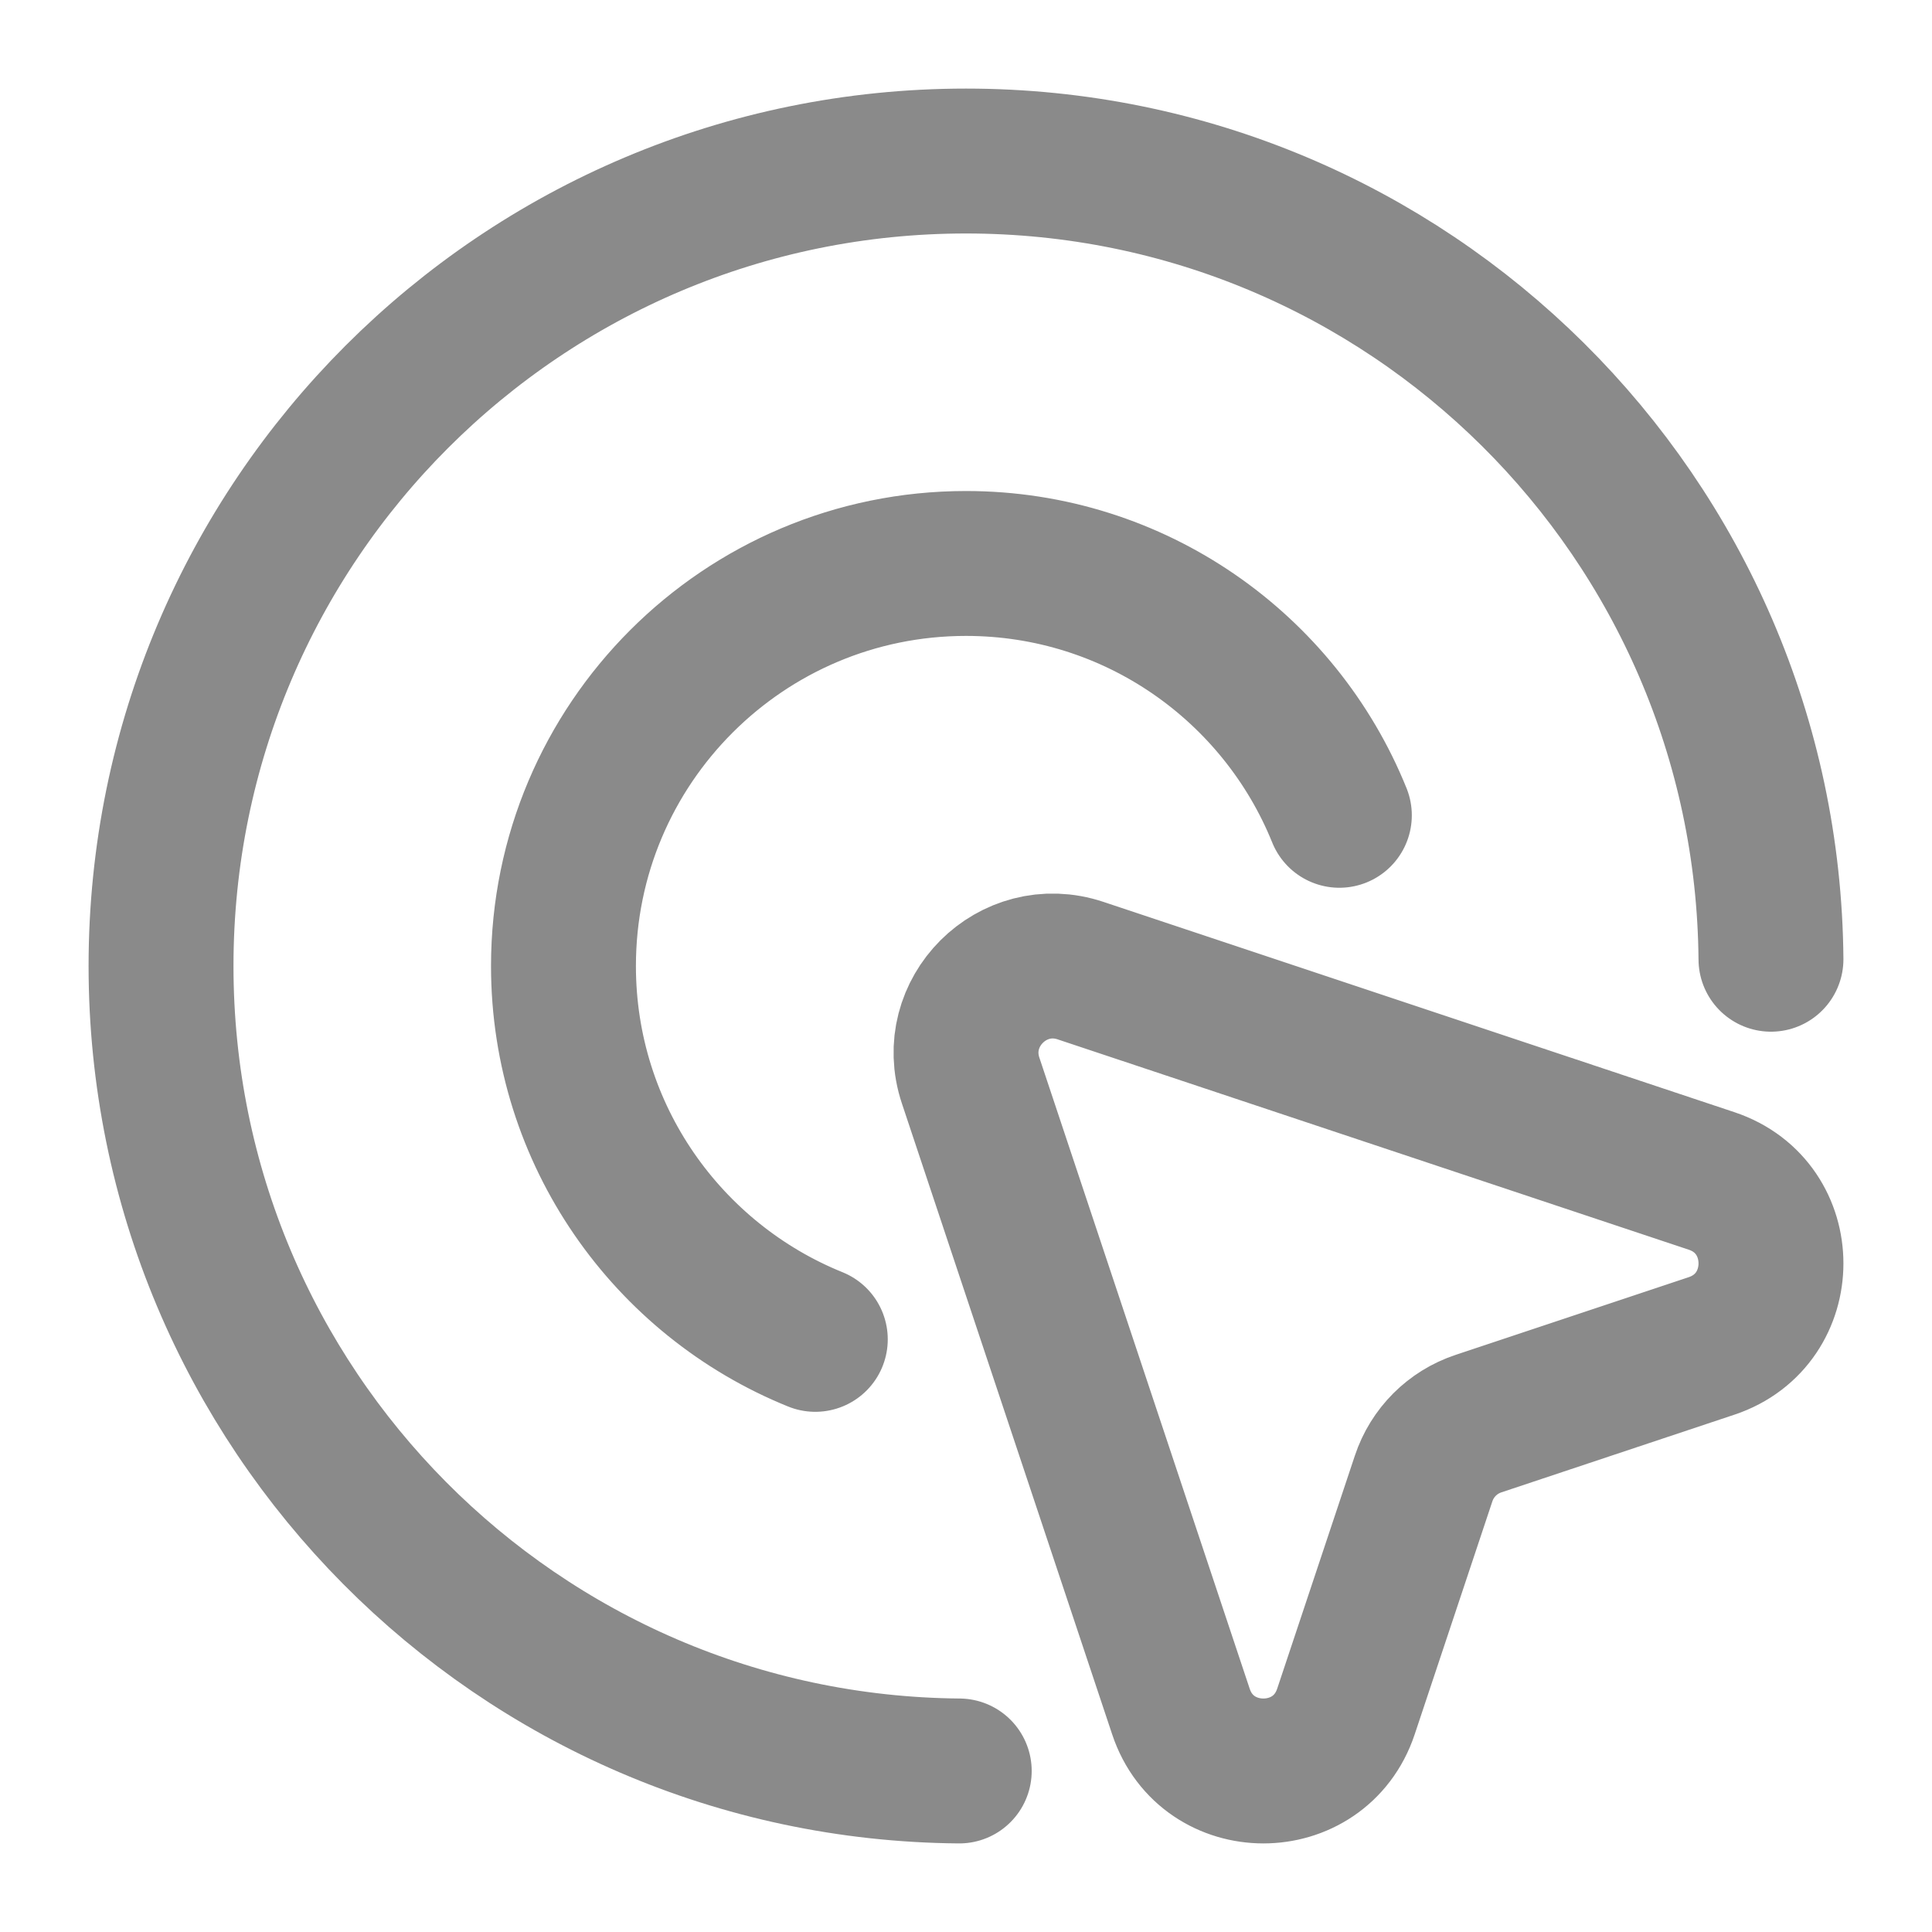
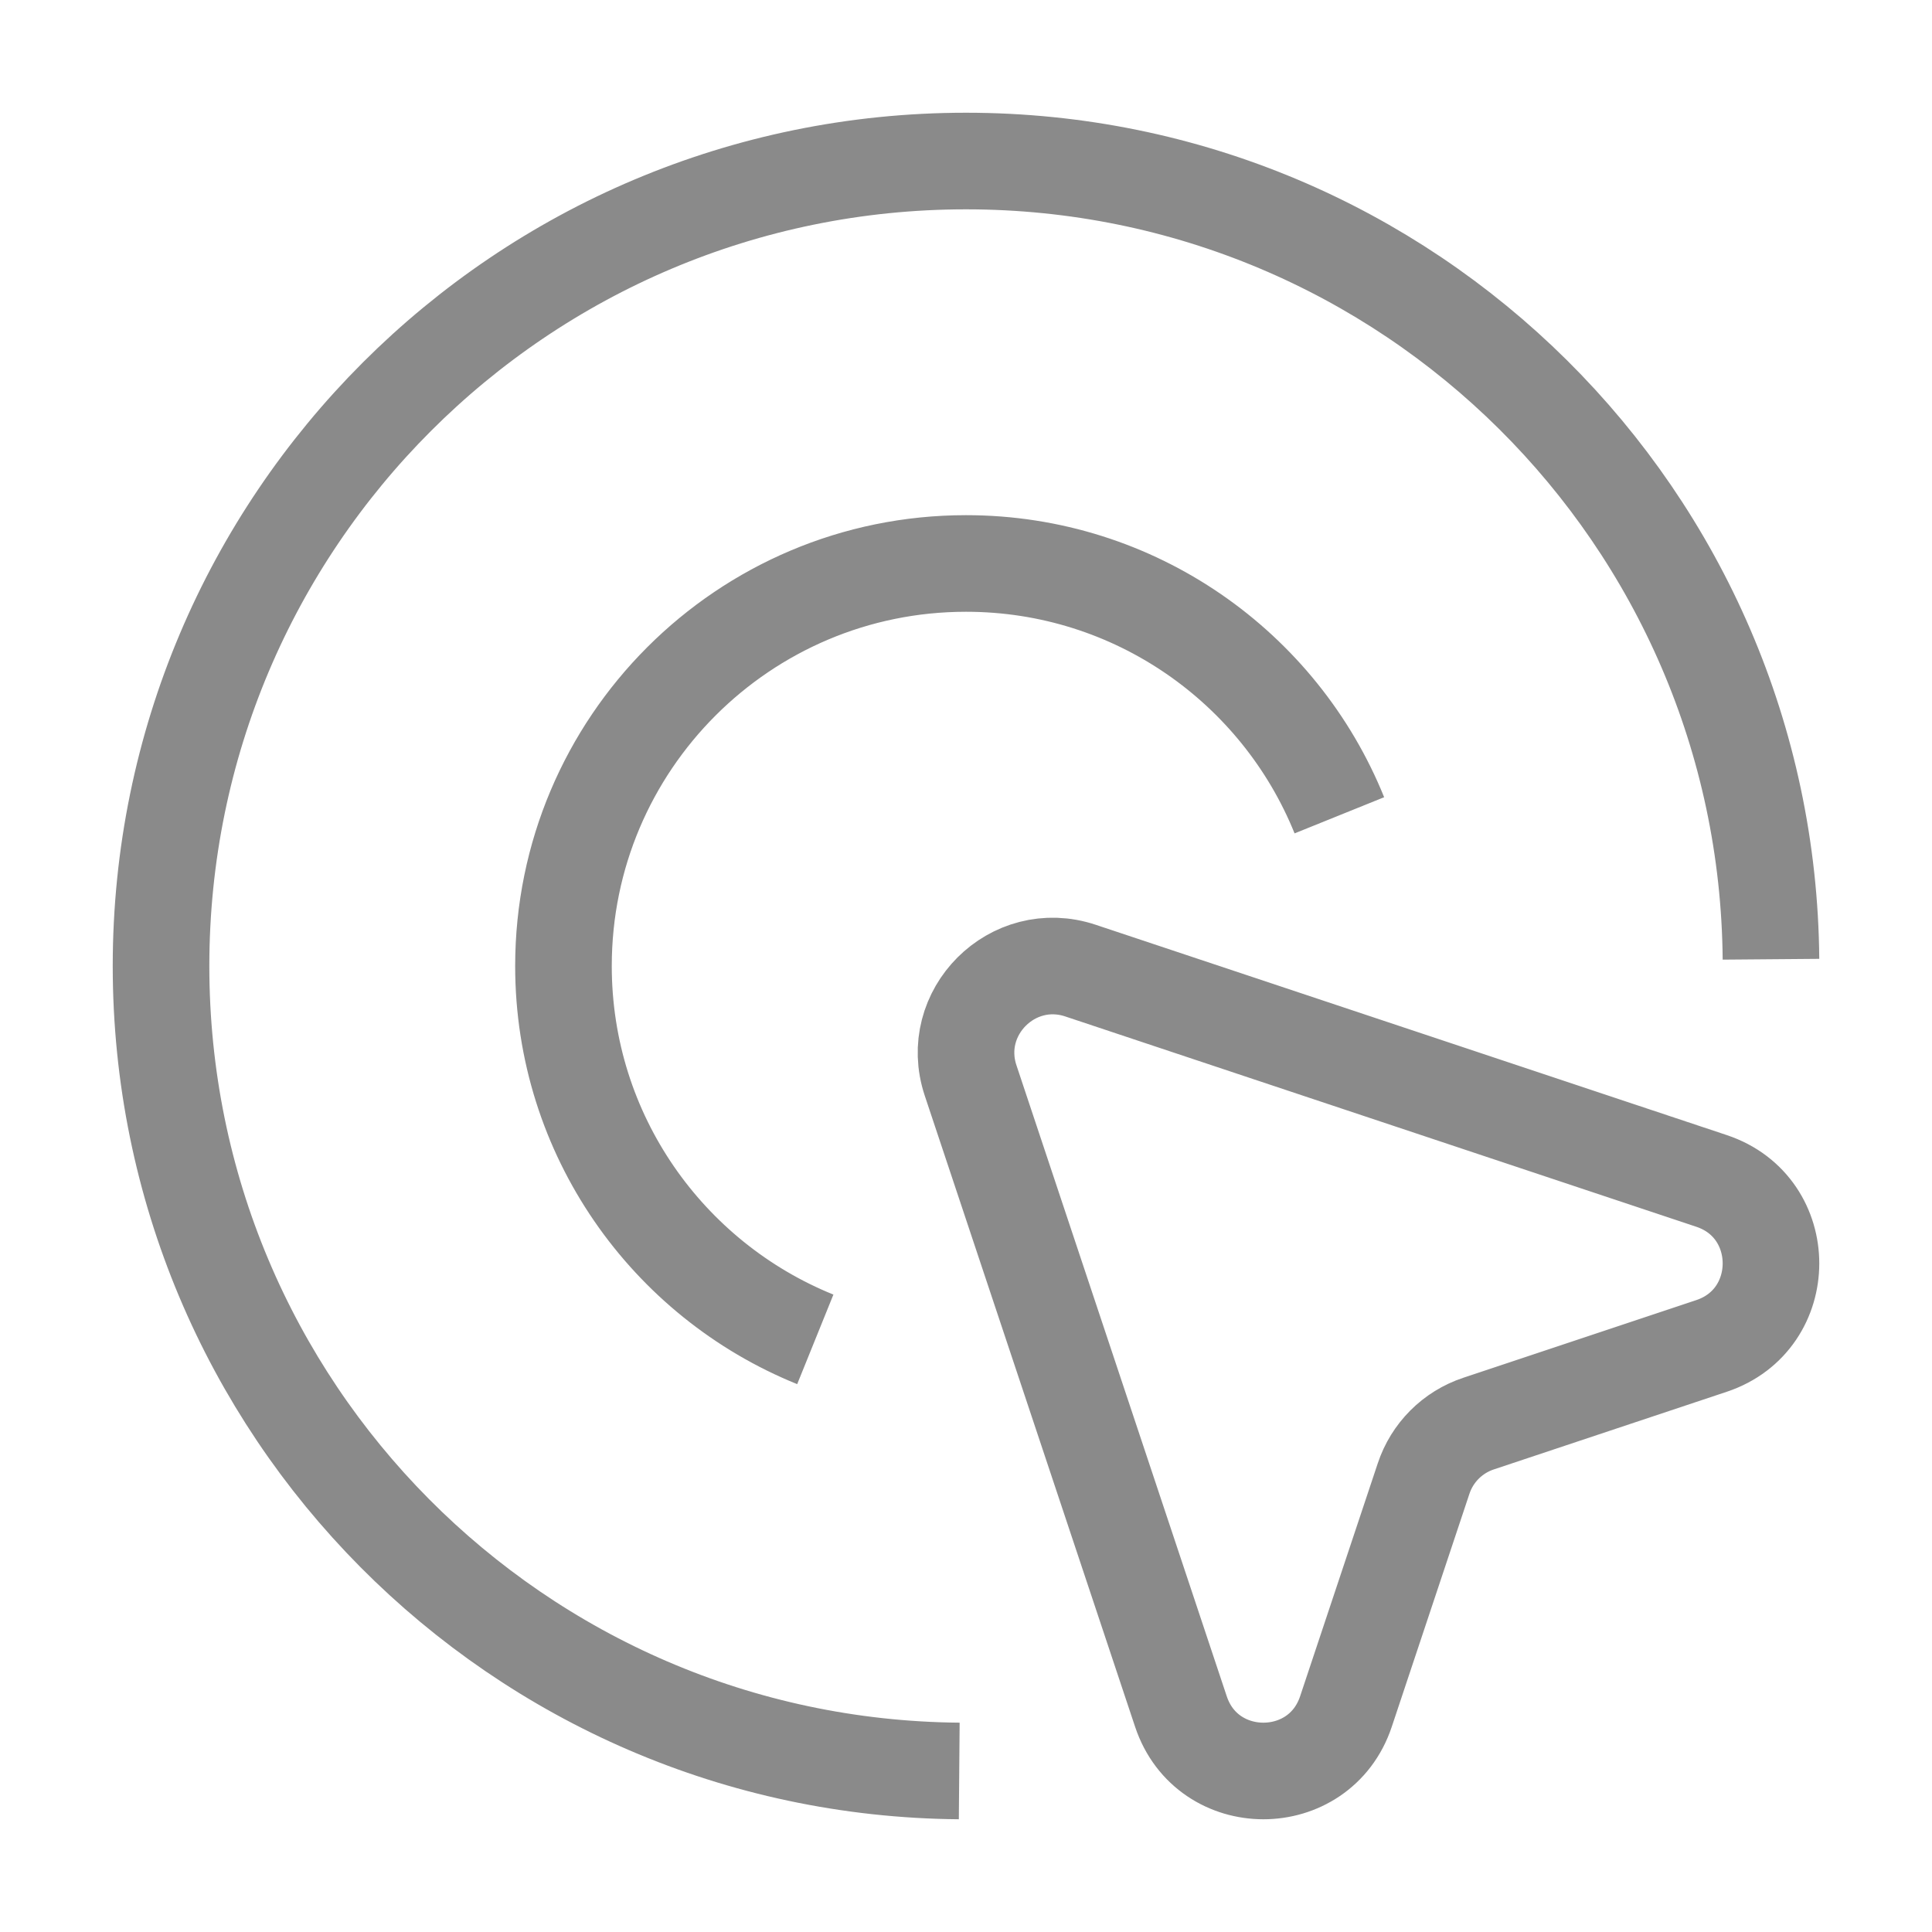
<svg xmlns="http://www.w3.org/2000/svg" width="20" height="20" viewBox="0 0 20 20" fill="none">
-   <path d="M13.865 8.44C13.248 6.912 11.75 5.833 10 5.833C7.699 5.833 5.833 7.699 5.833 10C5.833 11.75 6.912 13.247 8.44 13.865M9.93 18.333C5.36 18.295 1.667 14.579 1.667 10C1.667 5.398 5.398 1.667 10 1.667C14.579 1.667 18.295 5.36 18.333 9.93M10.048 11.186L12.225 17.718C12.498 18.538 13.659 18.538 13.933 17.718L14.737 15.306C14.826 15.037 15.037 14.826 15.306 14.737L17.718 13.933C18.538 13.659 18.538 12.498 17.718 12.225L11.186 10.048C10.483 9.813 9.813 10.483 10.048 11.186Z" stroke="#8A8A8A" stroke-width="1.5" stroke-linecap="round" stroke-linejoin="round" />
+   <path d="M13.865 8.44C13.248 6.912 11.75 5.833 10 5.833C7.699 5.833 5.833 7.699 5.833 10C5.833 11.75 6.912 13.247 8.44 13.865M9.93 18.333C5.36 18.295 1.667 14.579 1.667 10C1.667 5.398 5.398 1.667 10 1.667C14.579 1.667 18.295 5.36 18.333 9.93M10.048 11.186L12.225 17.718C12.498 18.538 13.659 18.538 13.933 17.718L14.737 15.306C14.826 15.037 15.037 14.826 15.306 14.737L17.718 13.933C18.538 13.659 18.538 12.498 17.718 12.225L11.186 10.048C10.483 9.813 9.813 10.483 10.048 11.186Z" stroke="#8A8A8A" strokeWidth="1.5" strokeLinecap="round" strokeLinejoin="round" />
</svg>
